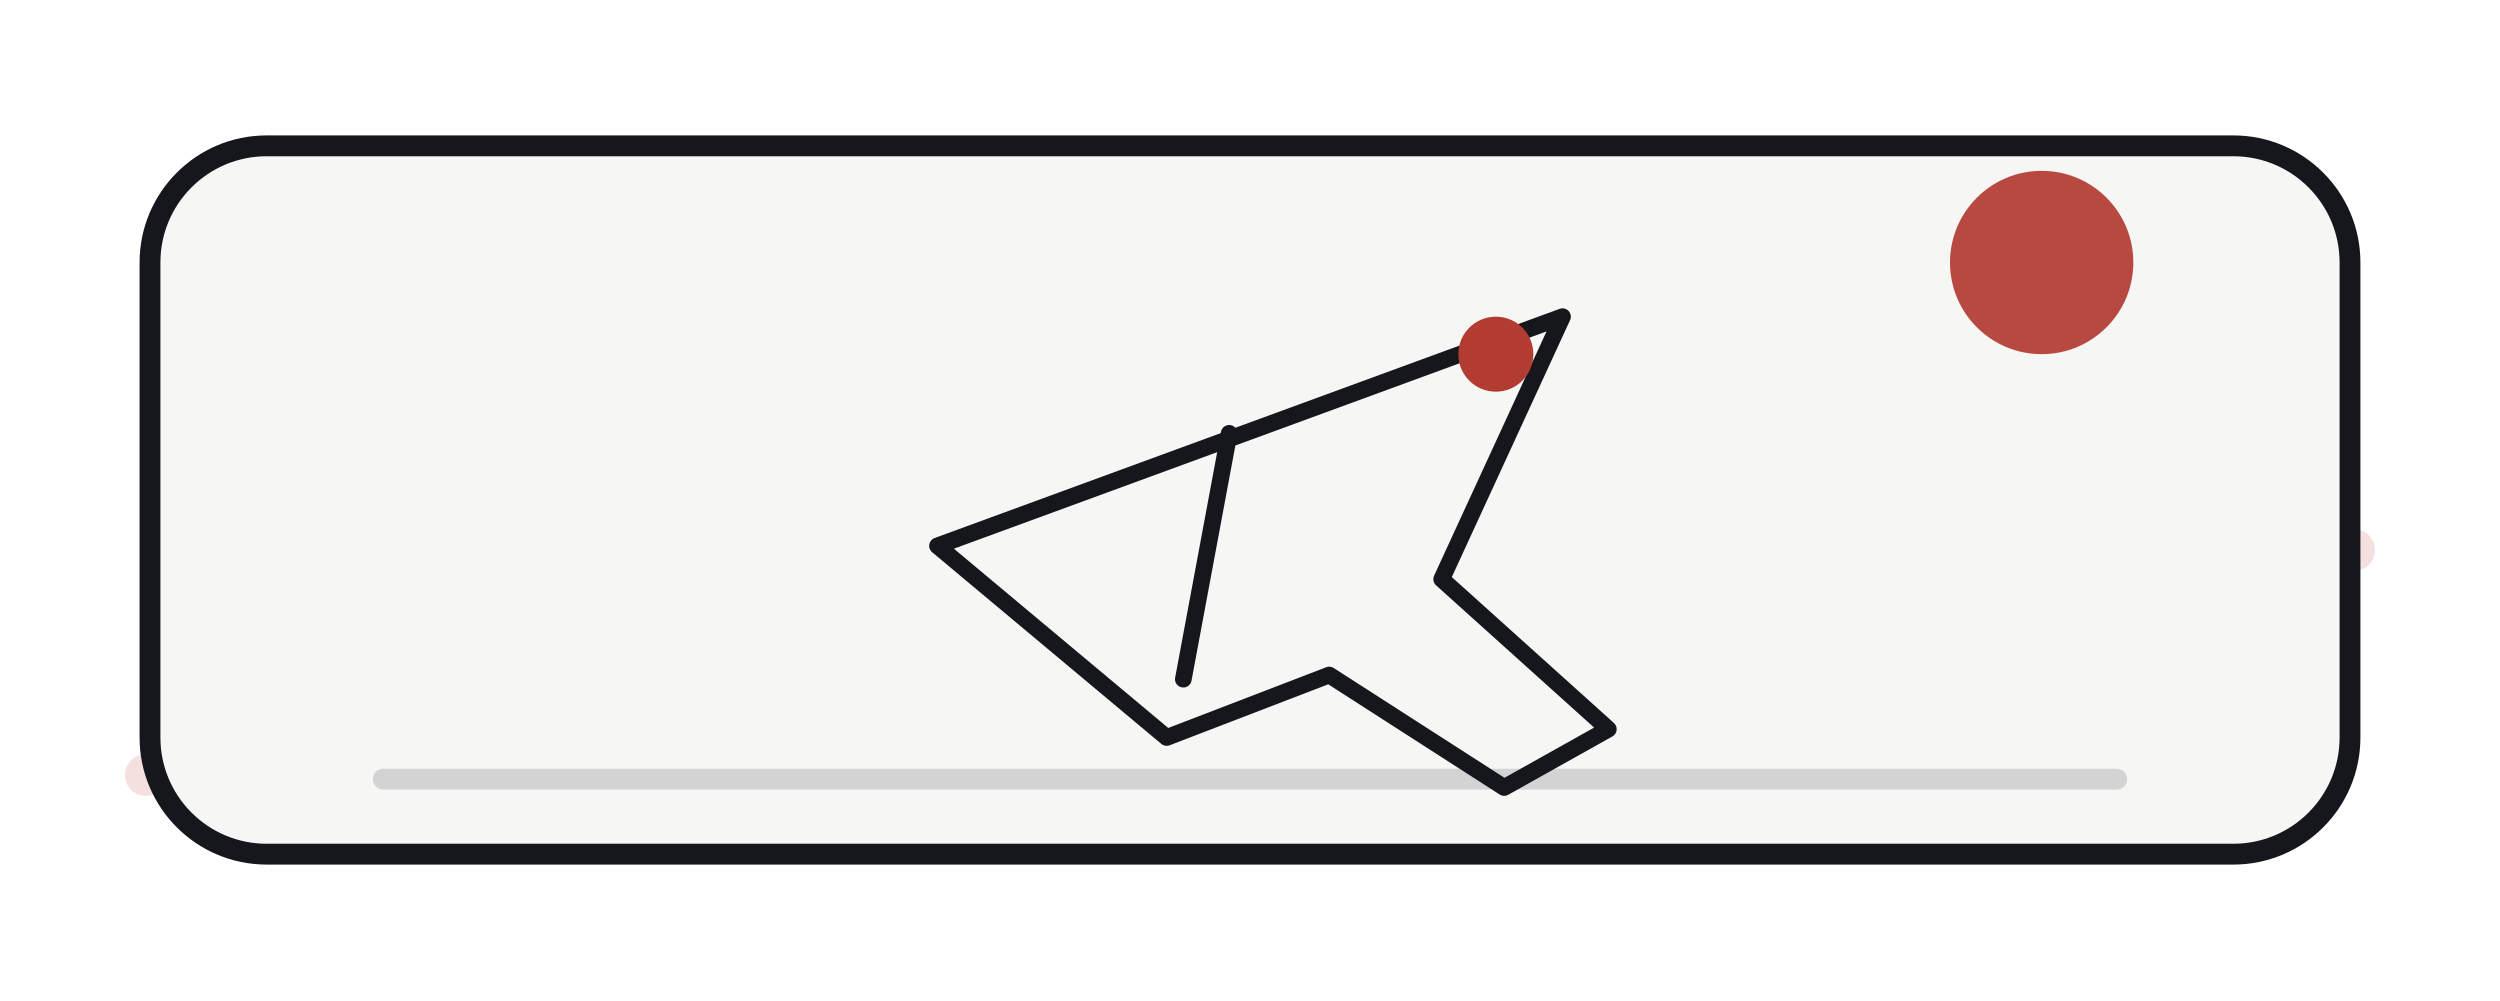
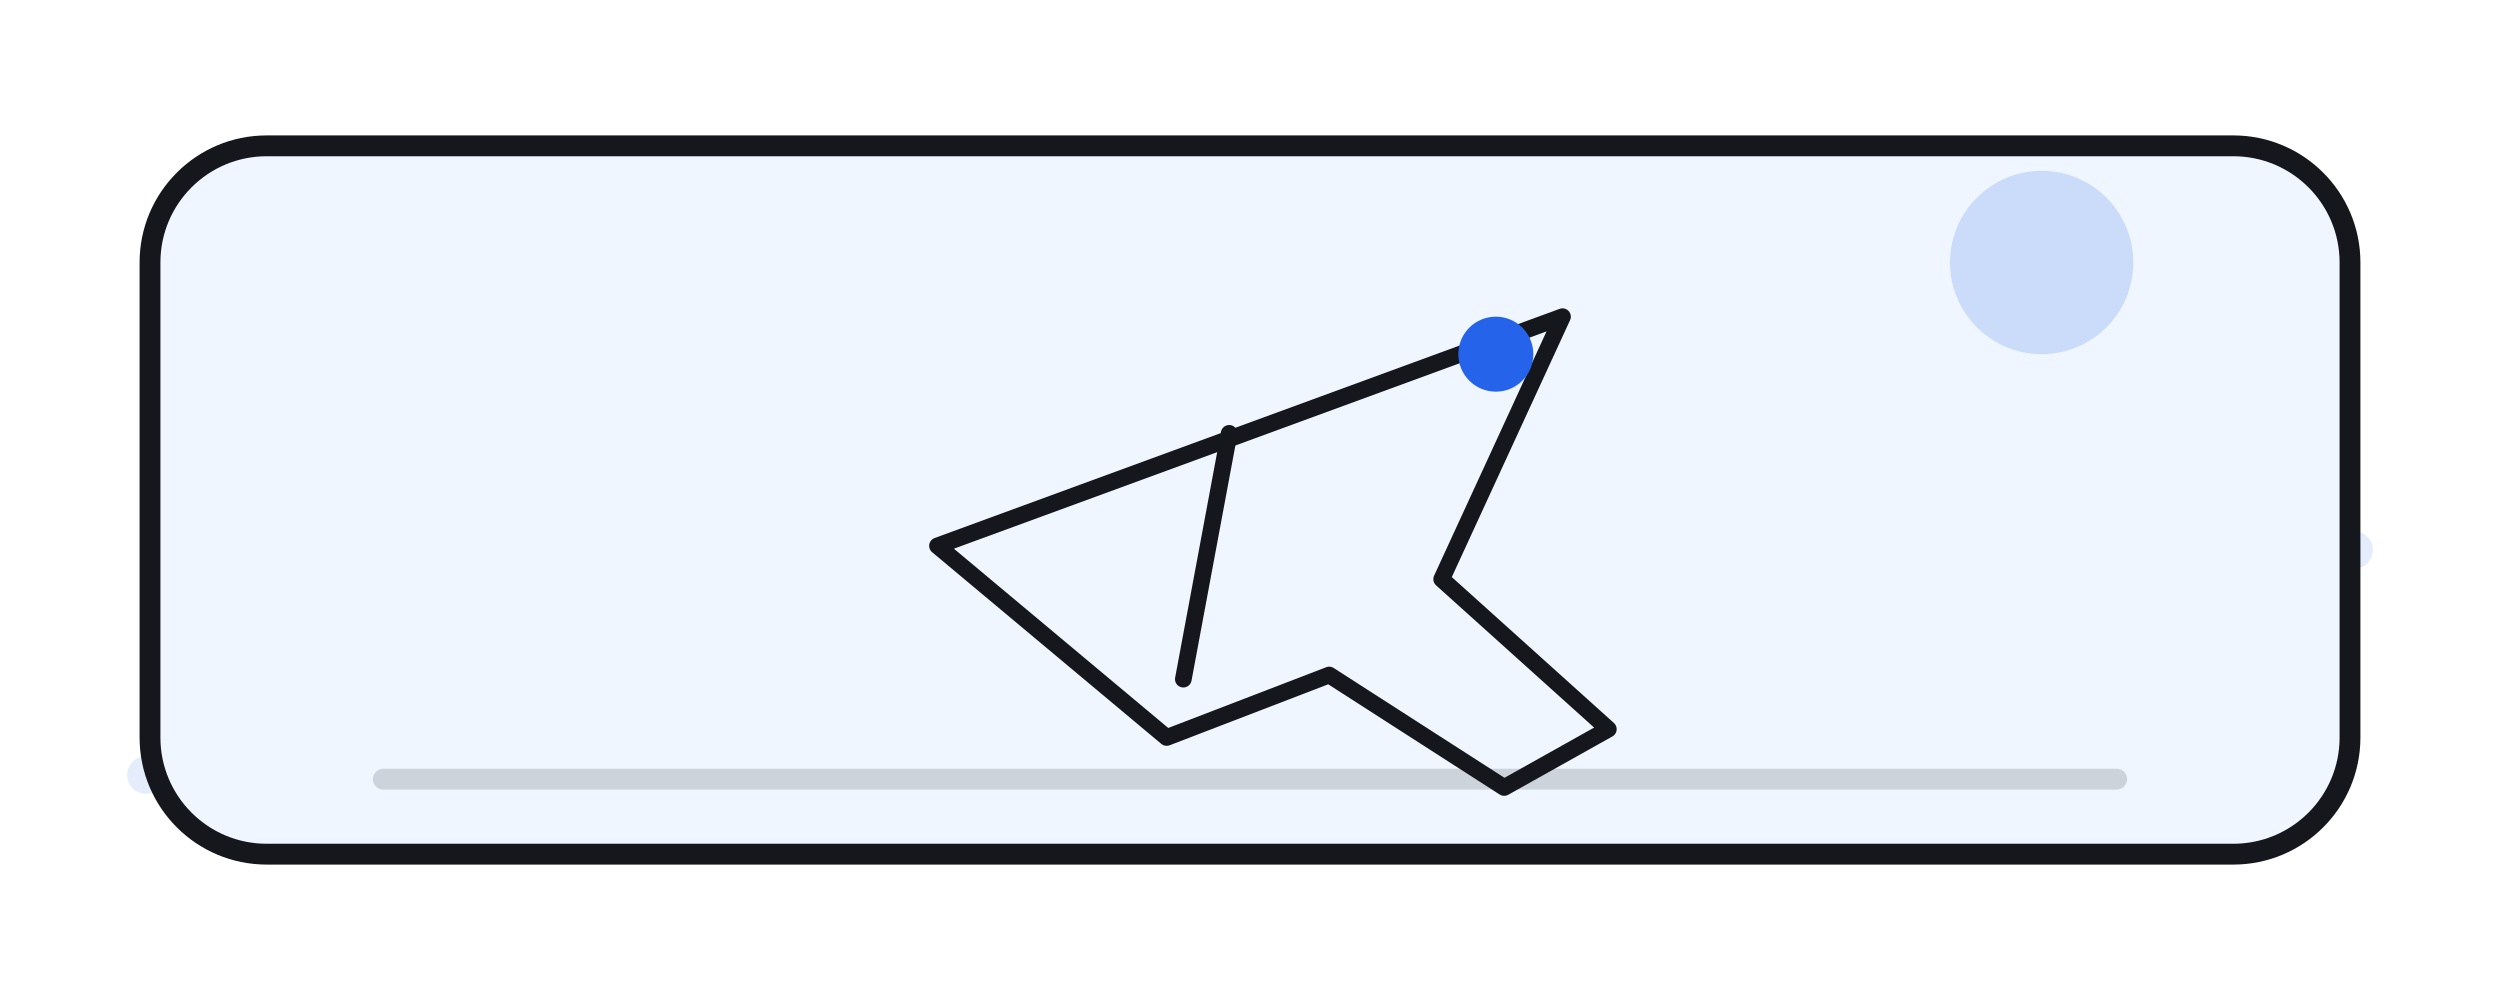
<svg xmlns="http://www.w3.org/2000/svg" viewBox="0 0 1200 480" role="img" aria-label="공항 scene illustration">
  <rect width="1200" height="480" rx="0" fill="transparent" />
-   <path d="M70 372C218 294 306 320 436 338c174 24 258-126 424-112 102 8 178 72 270 38" fill="none" stroke="#b23b32" stroke-width="20" stroke-linecap="round" opacity=".16" />
-   <rect x="72" y="70" width="1056" height="340" rx="56" fill="#f6f6f4" stroke="#16171c" stroke-width="10" />
-   <circle cx="980" cy="126" r="44" fill="#b23b32" opacity=".92" />
+   <path d="M70 372C218 294 306 320 436 338c174 24 258-126 424-112 102 8 178 72 270 38" fill="none" stroke="#2563eb" stroke-width="18" stroke-linecap="round" opacity=".12" />
+   <rect x="72" y="70" width="1056" height="340" rx="56" fill="#eff6ff" stroke="#16171c" stroke-width="10" />
+   <circle cx="980" cy="126" r="44" fill="#2563eb" opacity=".18" />
  <path stroke="#16171c" stroke-width="8" stroke-linecap="round" stroke-linejoin="round" fill="none" d="M450 262l300-110-58 126 80 72-50 28-84-54-78 30z" />
  <path stroke="#16171c" stroke-width="8" stroke-linecap="round" stroke-linejoin="round" fill="none" d="M590 208l-22 118" />
-   <circle fill="#b23b32" cx="718" cy="170" r="18" />
+   <circle fill="#2563eb" cx="718" cy="170" r="18" />
  <path d="M184 374h832" stroke="#16171c" stroke-width="10" stroke-linecap="round" opacity=".16" />
</svg>
